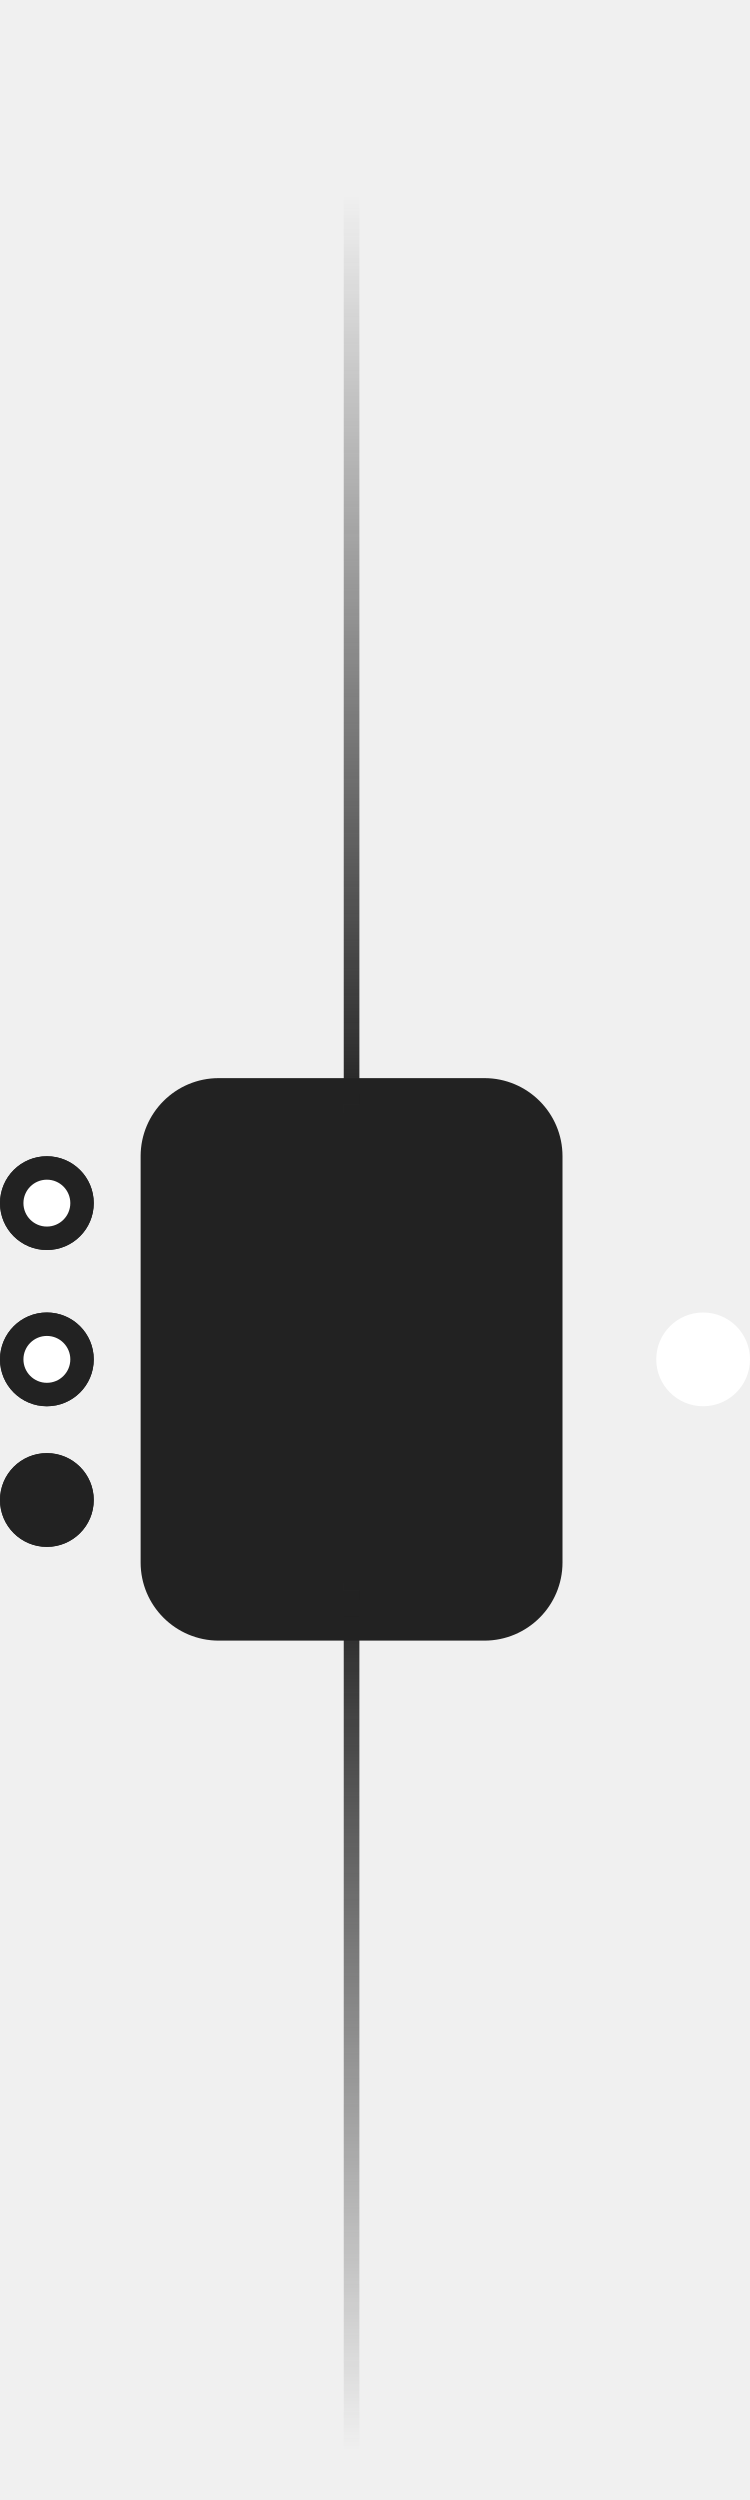
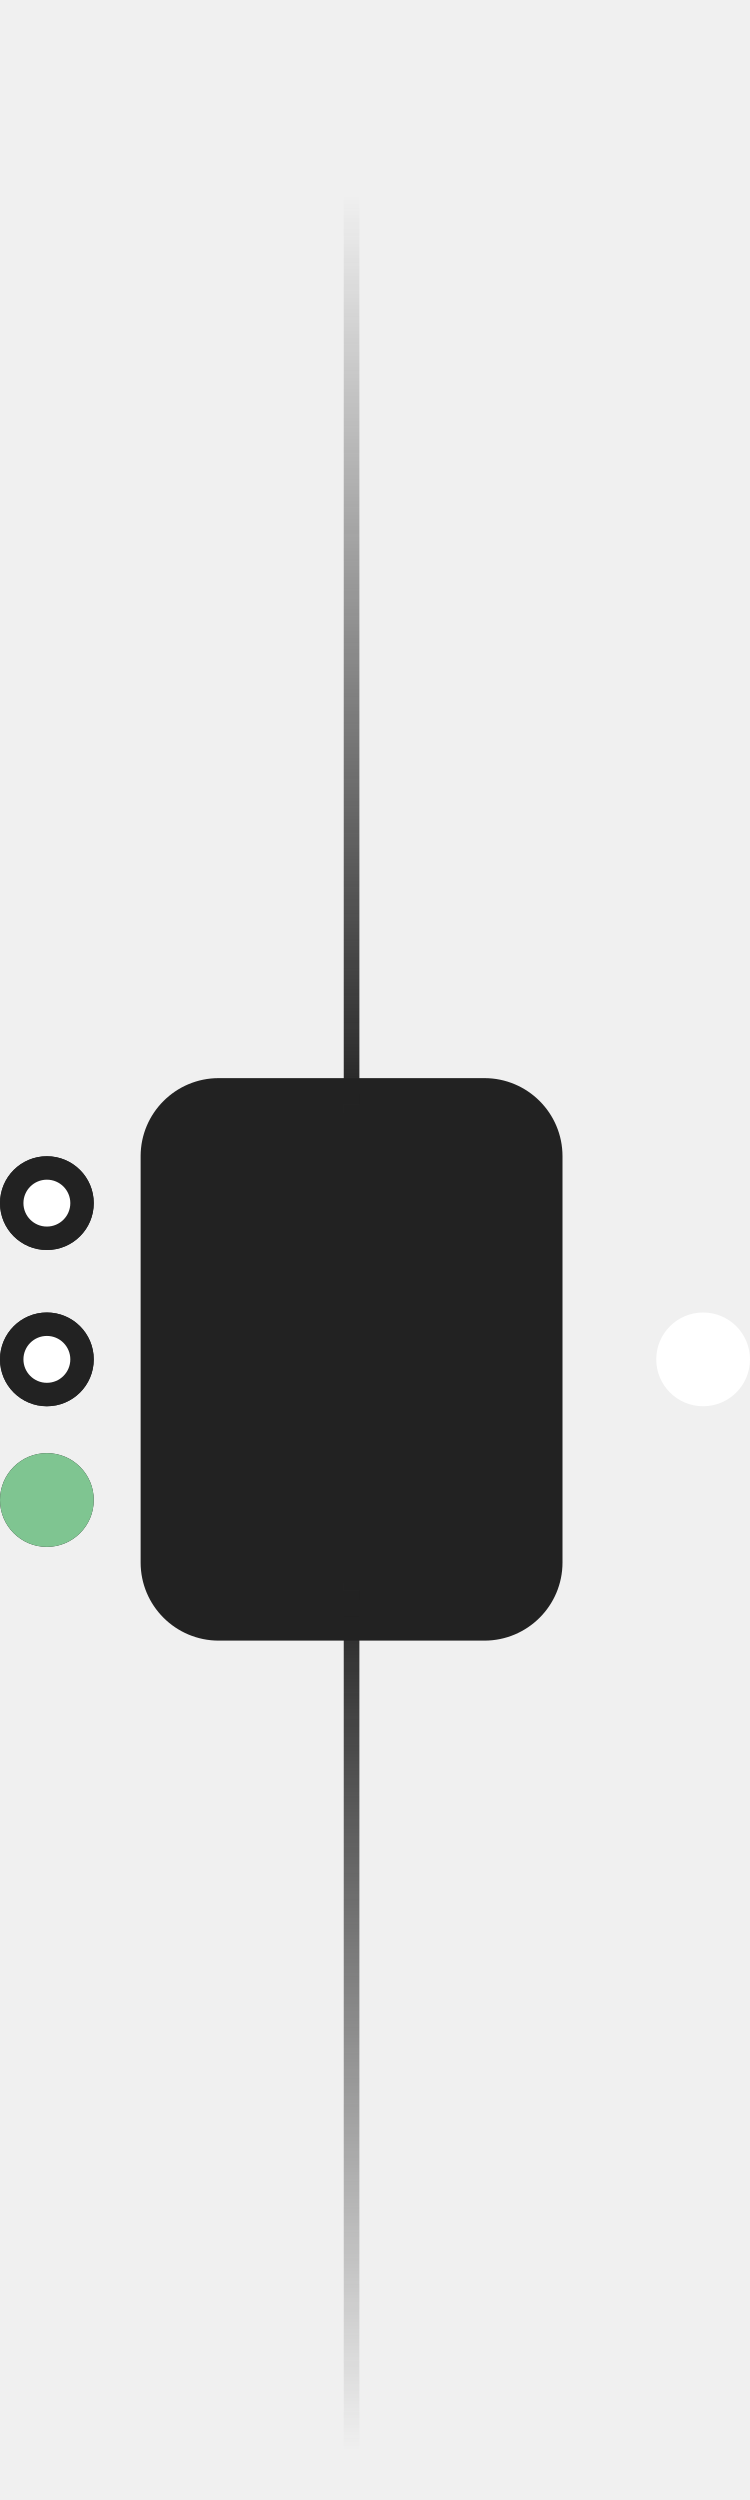
<svg xmlns="http://www.w3.org/2000/svg" width="48" height="160" viewBox="0 0 48 160" fill="none">
  <path d="M9 74C9 71.239 11.239 69 14 69H31C33.761 69 36 71.239 36 74V100C36 102.761 33.761 105 31 105H14C11.239 105 9 102.761 9 100V74Z" fill="#222222" />
  <path d="M3 84.75C1.757 84.75 0.75 85.757 0.75 87C0.75 88.243 1.757 89.25 3 89.25C4.243 89.25 5.25 88.243 5.25 87C5.25 85.757 4.243 84.75 3 84.75Z" fill="white" stroke="#222222" stroke-width="1.5" />
  <path d="M45 84.75C43.757 84.75 42.75 85.757 42.75 87C42.75 88.243 43.757 89.25 45 89.25C46.243 89.25 47.25 88.243 47.25 87C47.25 85.757 46.243 84.75 45 84.75Z" fill="white" stroke="white" stroke-width="1.5" />
  <path d="M3 74.75C1.757 74.75 0.75 75.757 0.75 77C0.75 78.243 1.757 79.25 3 79.25C4.243 79.25 5.25 78.243 5.25 77C5.25 75.757 4.243 74.75 3 74.75Z" fill="#222222" stroke="#222222" stroke-width="1.5" />
  <path d="M3 93.75C1.757 93.75 0.75 94.757 0.75 96C0.75 97.243 1.757 98.25 3 98.25C4.243 98.25 5.25 97.243 5.25 96C5.25 94.757 4.243 93.75 3 93.75Z" fill="white" stroke="#222222" stroke-width="1.5" />
  <path d="M3 84.75C1.757 84.75 0.75 85.757 0.75 87C0.75 88.243 1.757 89.25 3 89.25C4.243 89.25 5.25 88.243 5.25 87C5.25 85.757 4.243 84.75 3 84.75Z" fill="white" stroke="#222222" stroke-width="1.5" />
  <path d="M3 74.75C1.757 74.75 0.75 75.757 0.75 77C0.75 78.243 1.757 79.25 3 79.25C4.243 79.25 5.25 78.243 5.25 77C5.25 75.757 4.243 74.75 3 74.75Z" fill="white" stroke="#222222" stroke-width="1.5" />
-   <path d="M3 93.75C1.757 93.75 0.75 94.757 0.75 96C0.75 97.243 1.757 98.25 3 98.25C4.243 98.25 5.25 97.243 5.25 96C5.25 94.757 4.243 93.75 3 93.75Z" fill="#222222" stroke="#222222" stroke-width="1.5" />
+   <path fill-rule="evenodd" clip-rule="evenodd" d="M-1.43059e-07 96C-9.03934e-08 94.343 1.343 93 3 93C4.657 93 6 94.343 6 96C6 97.657 4.657 99 3 99C1.343 99 -1.95725e-07 97.657 -1.43059e-07 96Z" fill="#7FC591" />
  <line x1="22.5" y1="-2.18557e-08" x2="22.5" y2="160" stroke="url(#paint0_linear)" />
  <defs>
    <linearGradient id="paint0_linear" x1="22" y1="186.947" x2="22" y2="-41.111" gradientUnits="userSpaceOnUse">
      <stop offset="0.132" stop-color="#222222" stop-opacity="0" />
      <stop offset="0.377" stop-color="#222222" />
      <stop offset="0.471" stop-color="#222222" />
      <stop offset="0.506" stop-color="#222222" />
      <stop offset="0.765" stop-color="#222222" stop-opacity="0" />
    </linearGradient>
  </defs>
</svg>
